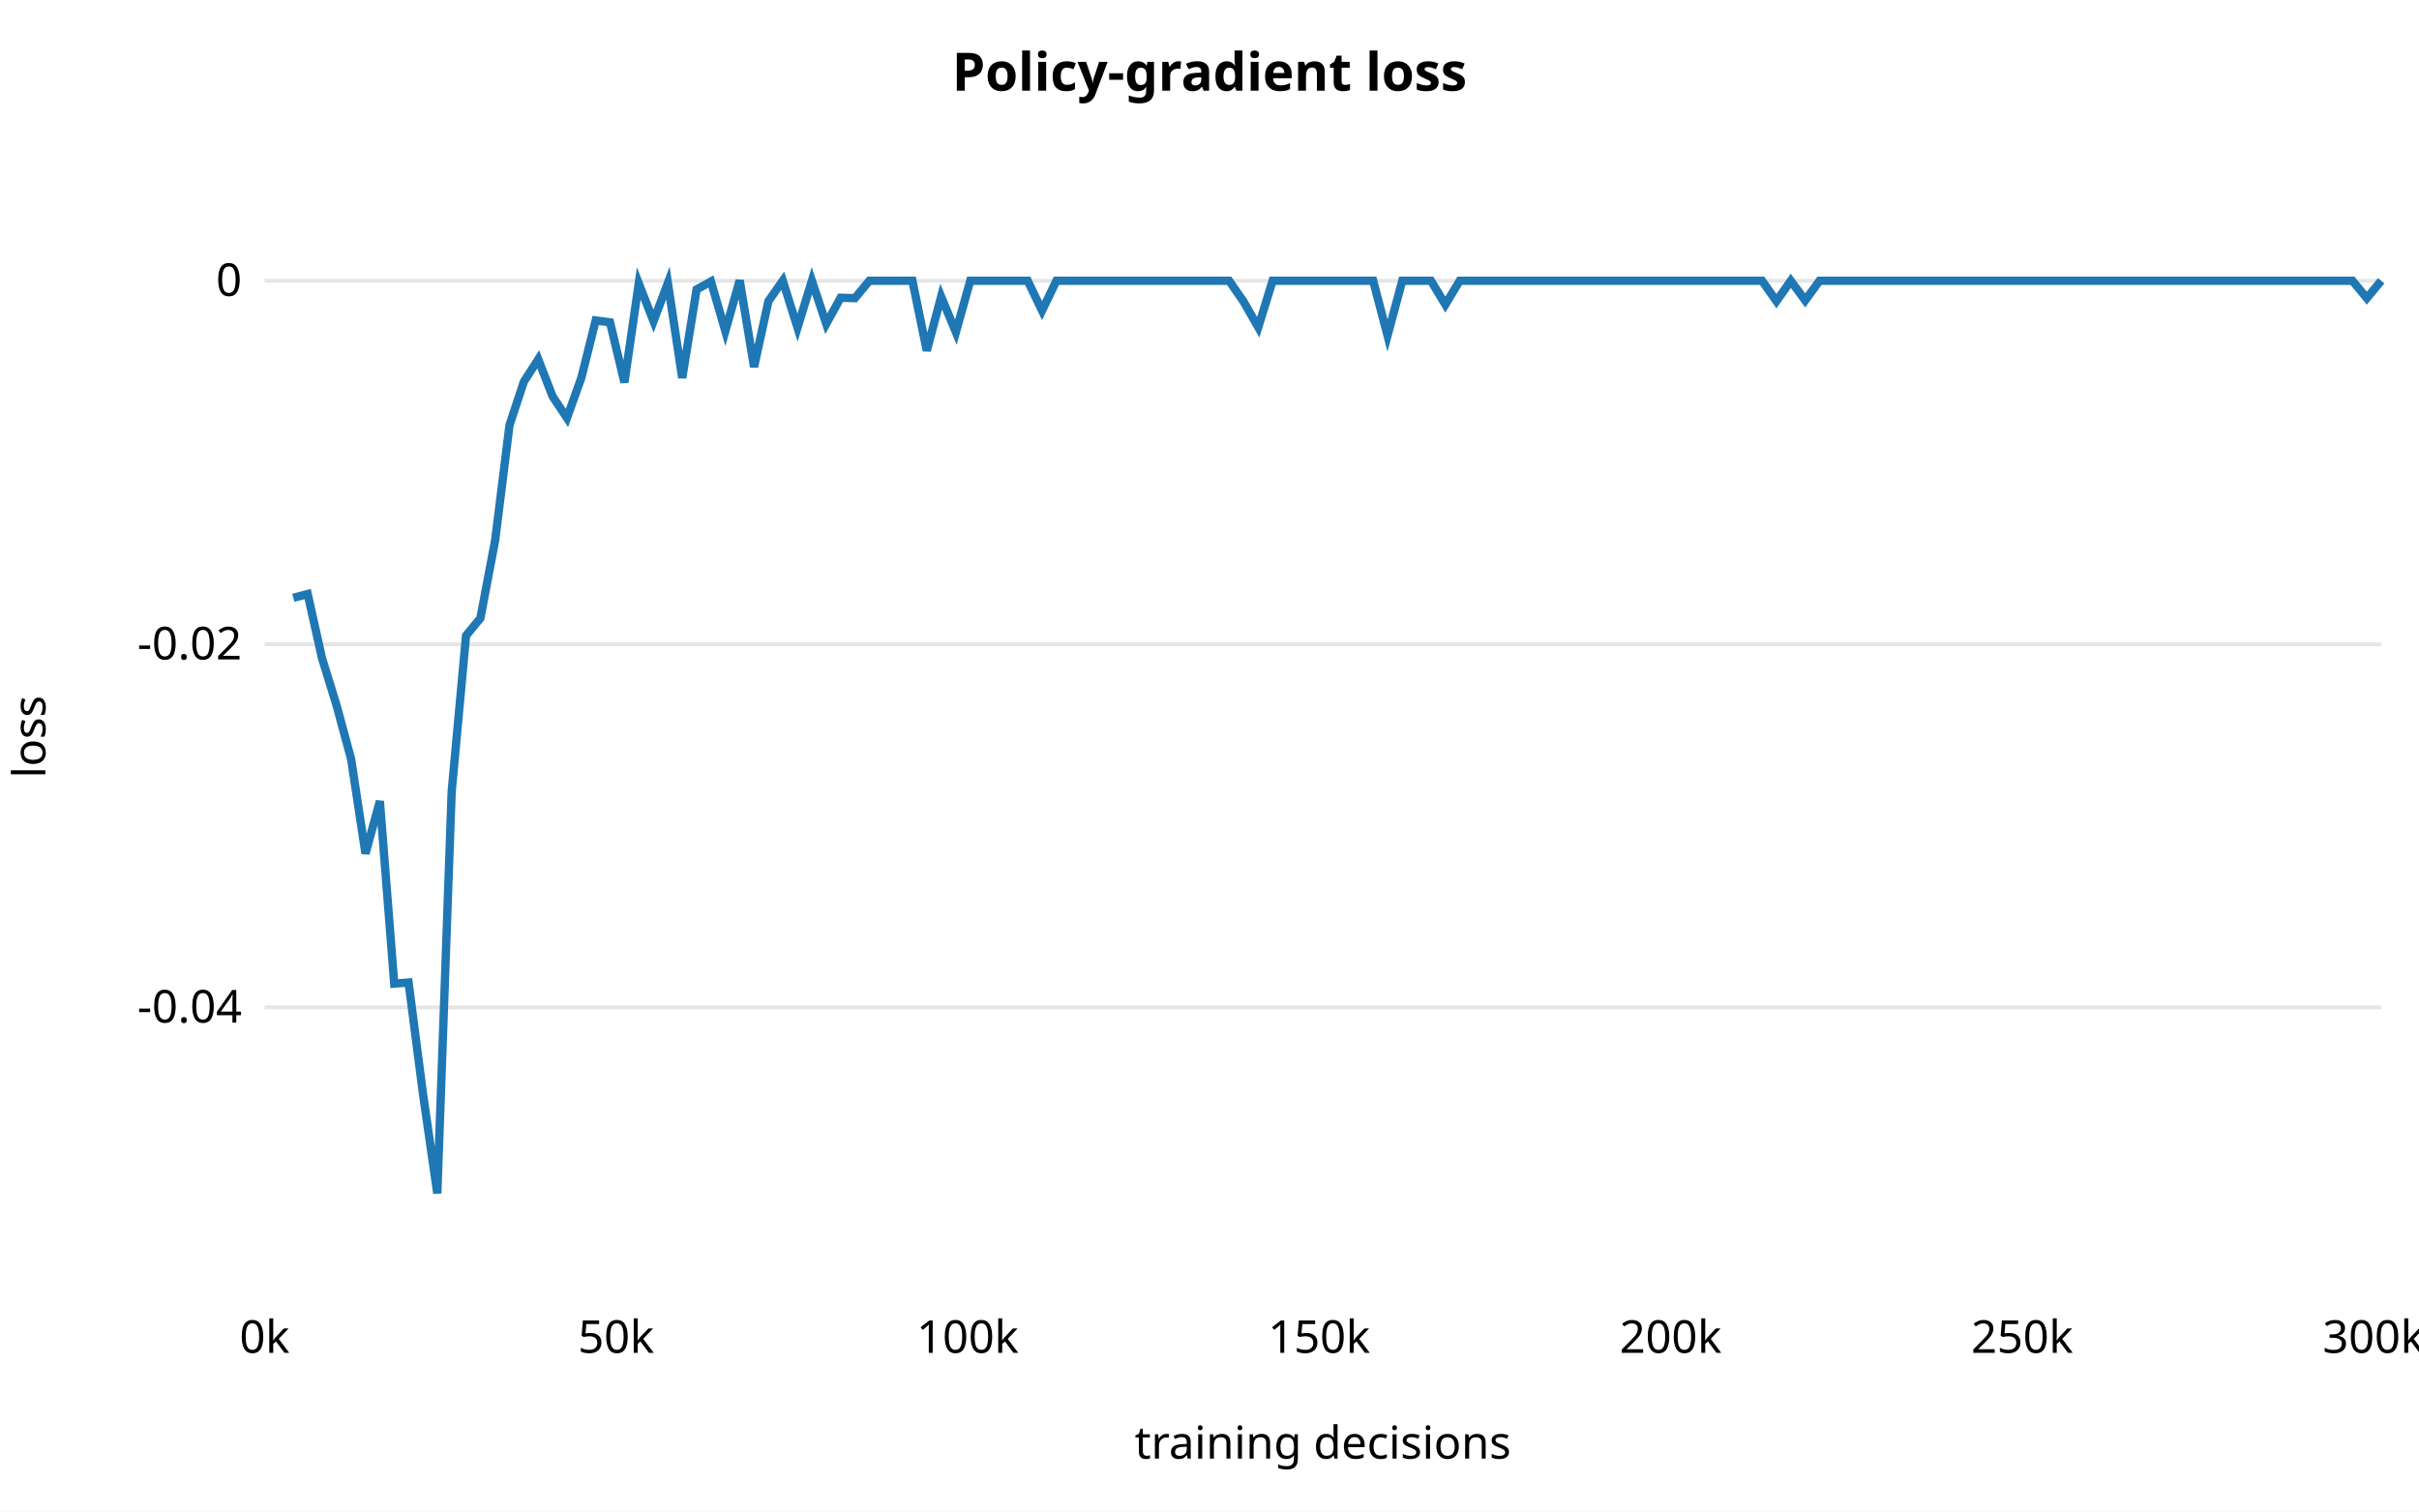
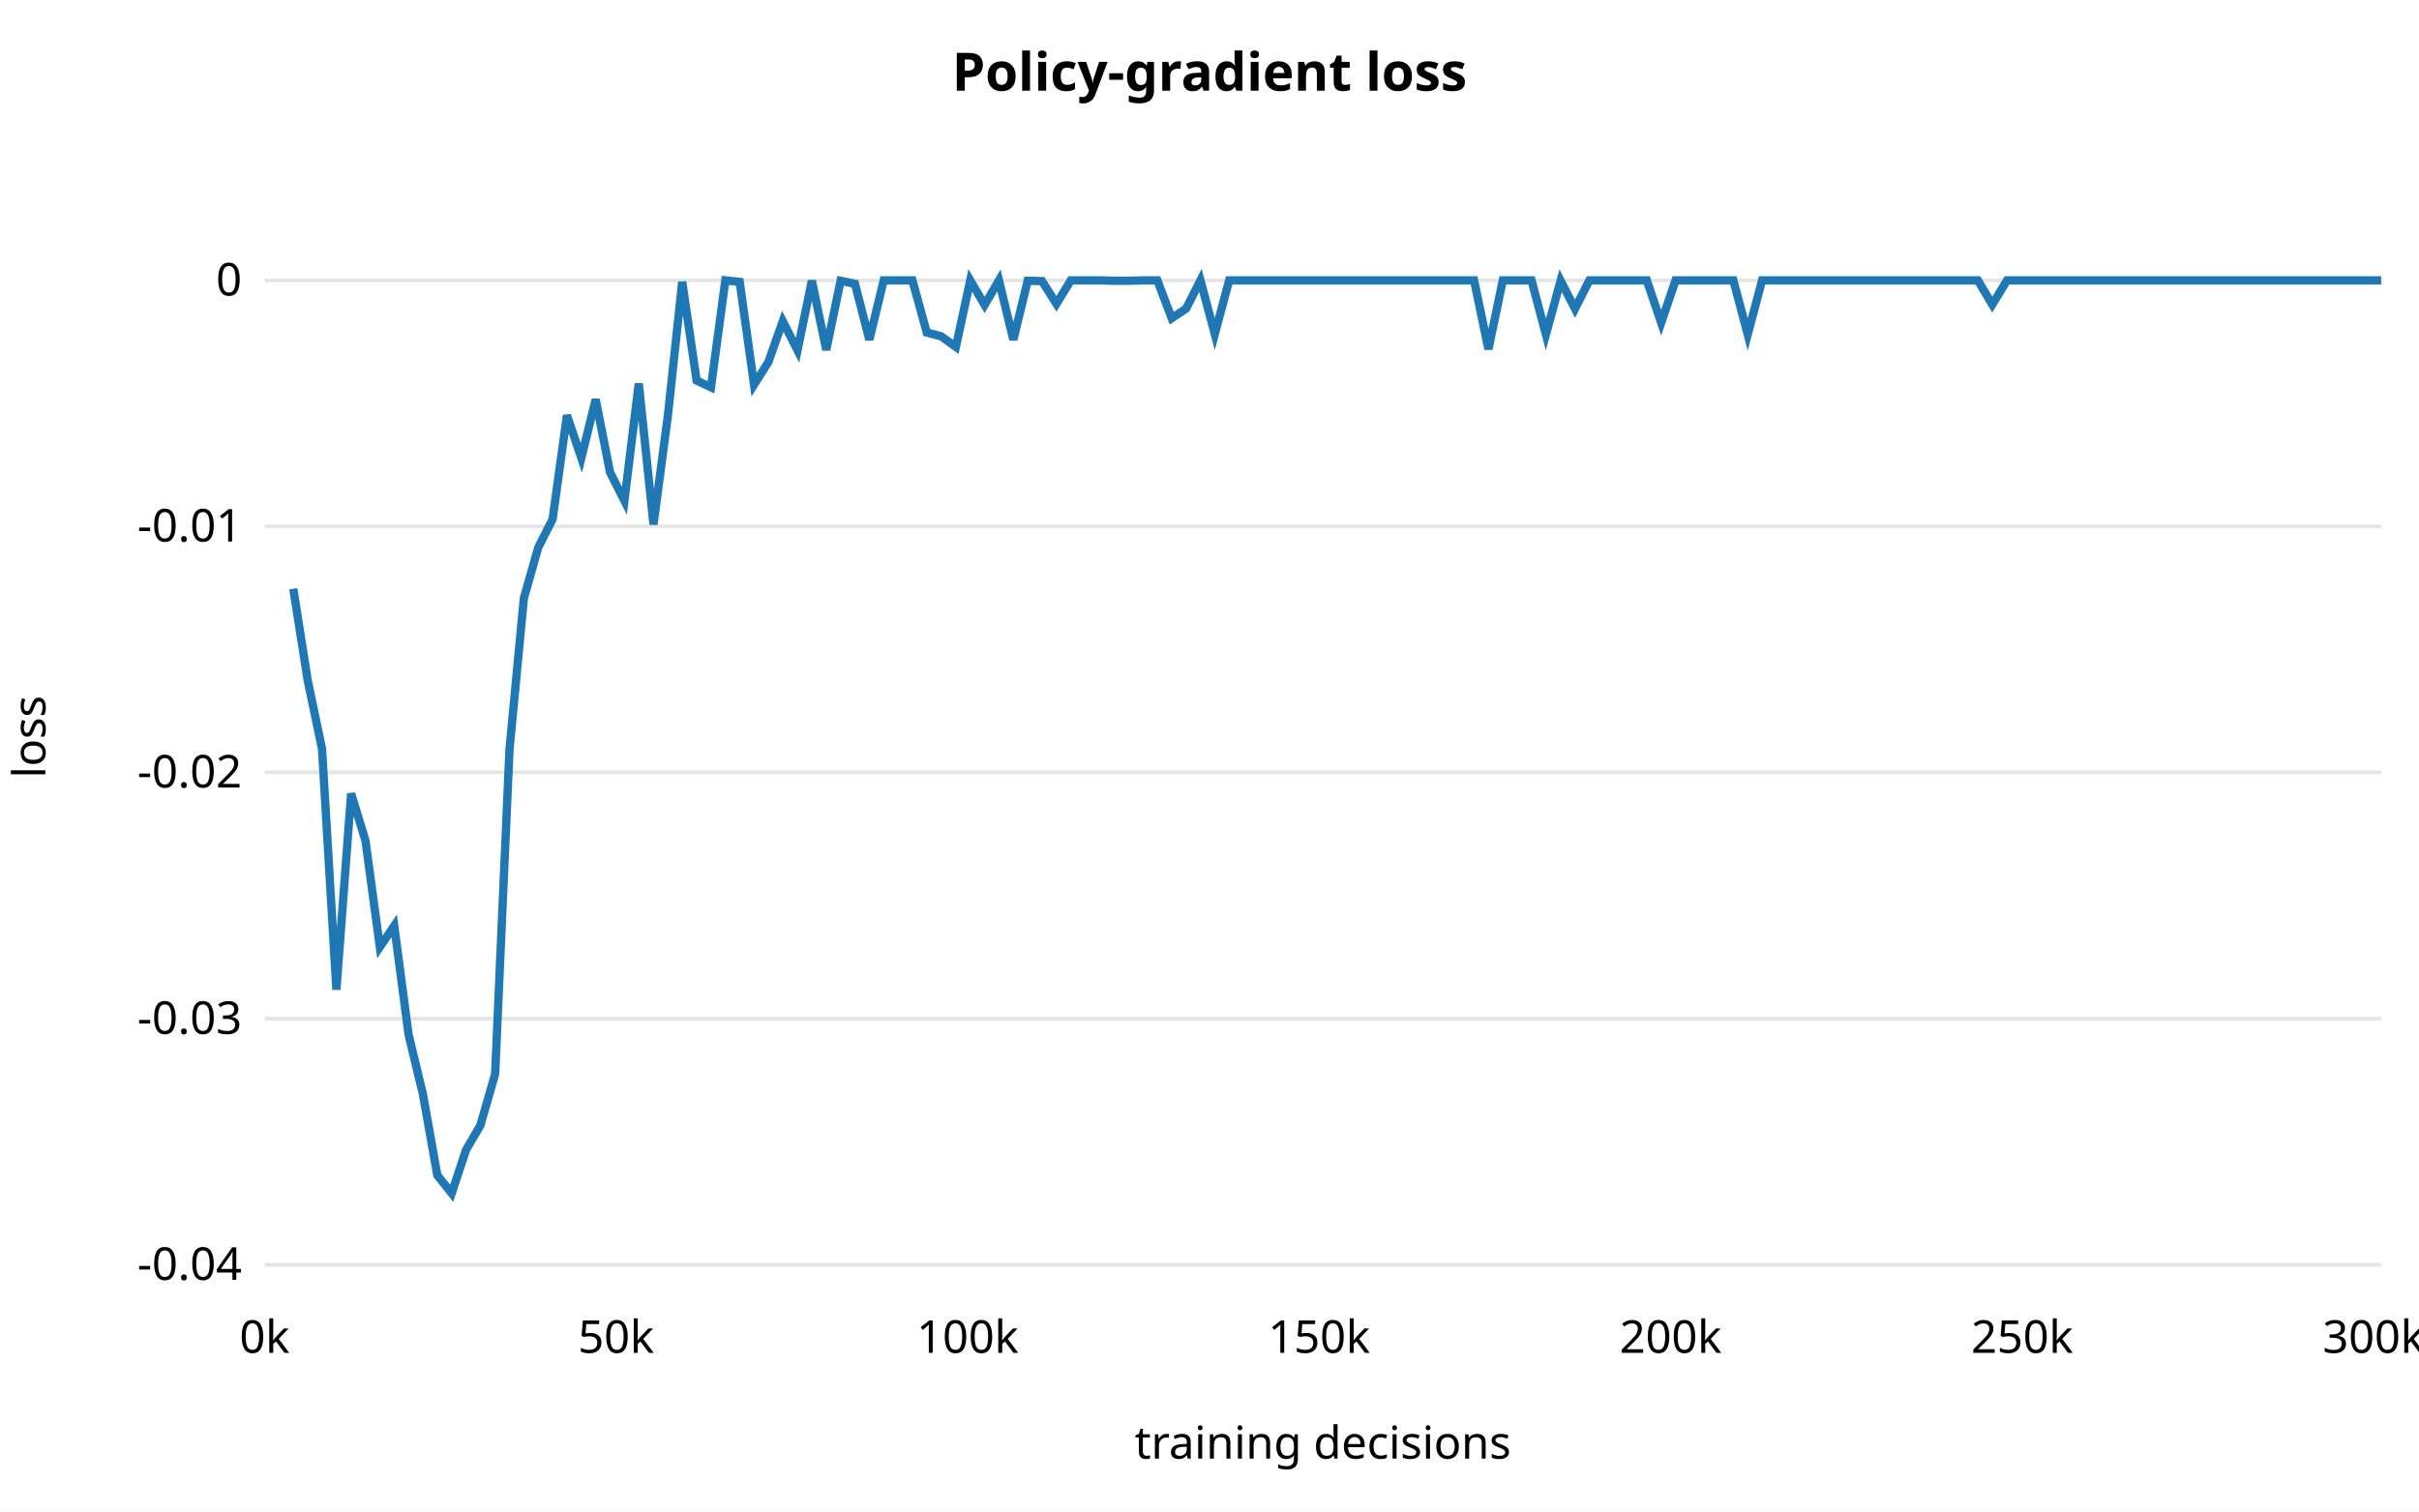
<svg xmlns="http://www.w3.org/2000/svg" width="640" height="400" font-family="sans-serif">
  <rect width="640" height="400" fill="white" />
  <text x="320.0" y="24" text-anchor="middle" font-size="14" font-weight="bold">Policy-gradient loss</text>
-   <line x1="70" x2="630" y1="266.6" y2="266.6" stroke="#e5e5e5" />
-   <text x="64" y="270.6" text-anchor="end" font-size="12">-0.04</text>
-   <line x1="70" x2="630" y1="170.5" y2="170.5" stroke="#e5e5e5" />
-   <text x="64" y="174.5" text-anchor="end" font-size="12">-0.02</text>
-   <line x1="70" x2="630" y1="74.3" y2="74.3" stroke="#e5e5e5" />
-   <text x="64" y="78.3" text-anchor="end" font-size="12">0</text>
+   <line x1="70" x2="630" y1="334.7" y2="334.7" stroke="#e5e5e5" />
+   <text x="64" y="338.7" text-anchor="end" font-size="12">-0.04</text>
+   <line x1="70" x2="630" y1="269.6" y2="269.6" stroke="#e5e5e5" />
+   <text x="64" y="273.6" text-anchor="end" font-size="12">-0.03</text>
+   <line x1="70" x2="630" y1="204.4" y2="204.4" stroke="#e5e5e5" />
+   <text x="64" y="208.4" text-anchor="end" font-size="12">-0.02</text>
+   <line x1="70" x2="630" y1="139.3" y2="139.3" stroke="#e5e5e5" />
+   <text x="64" y="143.3" text-anchor="end" font-size="12">-0.01</text>
+   <line x1="70" x2="630" y1="74.2" y2="74.2" stroke="#e5e5e5" />
+   <text x="64" y="78.2" text-anchor="end" font-size="12">0</text>
  <text x="70.0" y="358" text-anchor="middle" font-size="12">0k</text>
  <text x="163.0" y="358" text-anchor="middle" font-size="12">50k</text>
  <text x="256.0" y="358" text-anchor="middle" font-size="12">100k</text>
  <text x="349.0" y="358" text-anchor="middle" font-size="12">150k</text>
  <text x="442.0" y="358" text-anchor="middle" font-size="12">200k</text>
  <text x="535.0" y="358" text-anchor="middle" font-size="12">250k</text>
  <text x="628.0" y="358" text-anchor="middle" font-size="12">300k</text>
  <text x="350.0" y="386" text-anchor="middle" font-size="12">training decisions</text>
  <text x="12" y="195.0" transform="rotate(-90 12 195.0)" text-anchor="middle" font-size="12">loss</text>
-   <polyline points="77.6,158.2 81.4,157.2 85.2,174.2 89.0,186.5 92.9,200.9 96.7,225.9 100.5,212.0 104.3,260.3 108.1,260.0 111.9,289.4 115.7,315.8 119.5,209.5 123.3,168.2 127.1,163.6 131.0,143.0 134.8,112.5 138.6,101.0 142.4,95.1 146.2,104.9 150.0,110.6 153.8,100.0 157.6,84.8 161.4,85.3 165.2,101.2 169.0,75.0 172.9,85.0 176.7,74.9 180.5,100.0 184.3,76.6 188.1,74.5 191.9,87.6 195.7,74.2 199.5,97.1 203.3,79.7 207.1,74.3 211.0,86.7 214.8,74.3 218.6,85.7 222.4,78.8 226.2,78.9 230.0,74.3 233.8,74.3 237.6,74.3 241.4,74.3 245.2,92.8 249.0,78.5 252.9,87.9 256.7,74.3 260.5,74.3 264.3,74.3 268.1,74.3 271.9,74.3 275.7,82.2 279.5,74.3 283.3,74.3 287.1,74.3 291.0,74.3 294.8,74.3 298.6,74.3 302.4,74.3 306.2,74.3 310.0,74.3 313.8,74.3 317.6,74.3 321.4,74.3 325.2,74.3 329.0,79.8 332.9,86.6 336.7,74.3 340.5,74.3 344.3,74.3 348.1,74.3 351.9,74.3 355.7,74.3 359.5,74.3 363.3,74.3 367.1,88.8 371.0,74.3 374.8,74.3 378.6,74.3 382.4,80.6 386.2,74.3 390.0,74.3 393.8,74.3 397.6,74.3 401.4,74.3 405.2,74.3 409.0,74.3 412.9,74.3 416.7,74.3 420.5,74.3 424.3,74.3 428.1,74.3 431.9,74.3 435.7,74.3 439.5,74.3 443.3,74.3 447.1,74.3 451.0,74.3 454.8,74.3 458.6,74.3 462.4,74.3 466.2,74.3 470.0,79.7 473.8,74.3 477.6,79.5 481.4,74.3 485.2,74.3 489.0,74.3 492.9,74.3 496.7,74.3 500.5,74.3 504.3,74.3 508.1,74.3 511.9,74.3 515.7,74.3 519.5,74.3 523.3,74.3 527.1,74.3 531.0,74.3 534.8,74.3 538.6,74.3 542.4,74.3 546.2,74.3 550.0,74.3 553.8,74.3 557.6,74.3 561.4,74.3 565.2,74.3 569.0,74.3 572.9,74.3 576.7,74.3 580.5,74.3 584.3,74.3 588.1,74.3 591.9,74.3 595.7,74.3 599.5,74.3 603.3,74.3 607.1,74.3 611.0,74.3 614.8,74.3 618.6,74.3 622.4,74.3 626.2,78.9 630.0,74.3" fill="none" stroke="#1f77b4" stroke-width="2.2" />
+   <polyline points="77.6,155.8 81.4,180.0 85.2,198.2 89.0,261.9 92.9,210.0 96.7,222.5 100.5,250.6 104.3,245.0 108.1,273.8 111.9,289.6 115.7,311.0 119.5,315.8 123.3,304.3 127.1,297.8 131.0,284.2 134.8,198.3 138.6,158.3 142.4,144.9 146.2,137.4 150.0,109.9 153.8,121.2 157.6,105.7 161.4,125.0 165.2,132.5 169.0,101.5 172.9,138.8 176.7,110.0 180.5,74.6 184.3,100.7 188.1,102.5 191.9,74.2 195.7,74.6 199.5,101.8 203.3,95.8 207.1,85.0 211.0,92.7 214.8,74.3 218.6,92.6 222.4,74.3 226.2,75.1 230.0,89.9 233.8,74.2 237.6,74.2 241.4,74.2 245.2,88.0 249.0,89.0 252.9,91.8 256.7,74.2 260.5,80.7 264.3,74.2 268.1,89.9 271.9,74.3 275.7,74.4 279.5,80.4 283.3,74.2 287.1,74.2 291.0,74.2 294.8,74.3 298.6,74.3 302.4,74.2 306.2,74.2 310.0,84.2 313.8,81.7 317.6,74.2 321.4,88.4 325.2,74.2 329.0,74.2 332.9,74.2 336.7,74.2 340.5,74.2 344.3,74.2 348.1,74.2 351.9,74.2 355.7,74.2 359.5,74.2 363.3,74.2 367.1,74.2 371.0,74.2 374.8,74.2 378.6,74.2 382.4,74.2 386.2,74.2 390.0,74.2 393.8,92.4 397.6,74.2 401.4,74.2 405.2,74.2 409.0,88.5 412.9,74.3 416.7,81.7 420.5,74.2 424.3,74.2 428.1,74.2 431.9,74.2 435.7,74.2 439.5,85.4 443.3,74.2 447.1,74.2 451.0,74.2 454.8,74.2 458.6,74.2 462.4,88.5 466.2,74.2 470.0,74.2 473.8,74.2 477.6,74.2 481.4,74.2 485.2,74.2 489.0,74.2 492.9,74.2 496.7,74.2 500.5,74.2 504.3,74.2 508.1,74.2 511.9,74.2 515.7,74.2 519.5,74.2 523.3,74.2 527.1,80.6 531.0,74.2 534.8,74.2 538.6,74.2 542.4,74.2 546.2,74.2 550.0,74.2 553.8,74.2 557.6,74.2 561.4,74.2 565.2,74.2 569.0,74.2 572.9,74.2 576.7,74.2 580.5,74.2 584.3,74.2 588.1,74.2 591.9,74.2 595.7,74.2 599.5,74.2 603.3,74.2 607.1,74.2 611.0,74.2 614.8,74.2 618.6,74.2 622.4,74.2 626.2,74.2 630.0,74.2" fill="none" stroke="#1f77b4" stroke-width="2.2" />
</svg>
